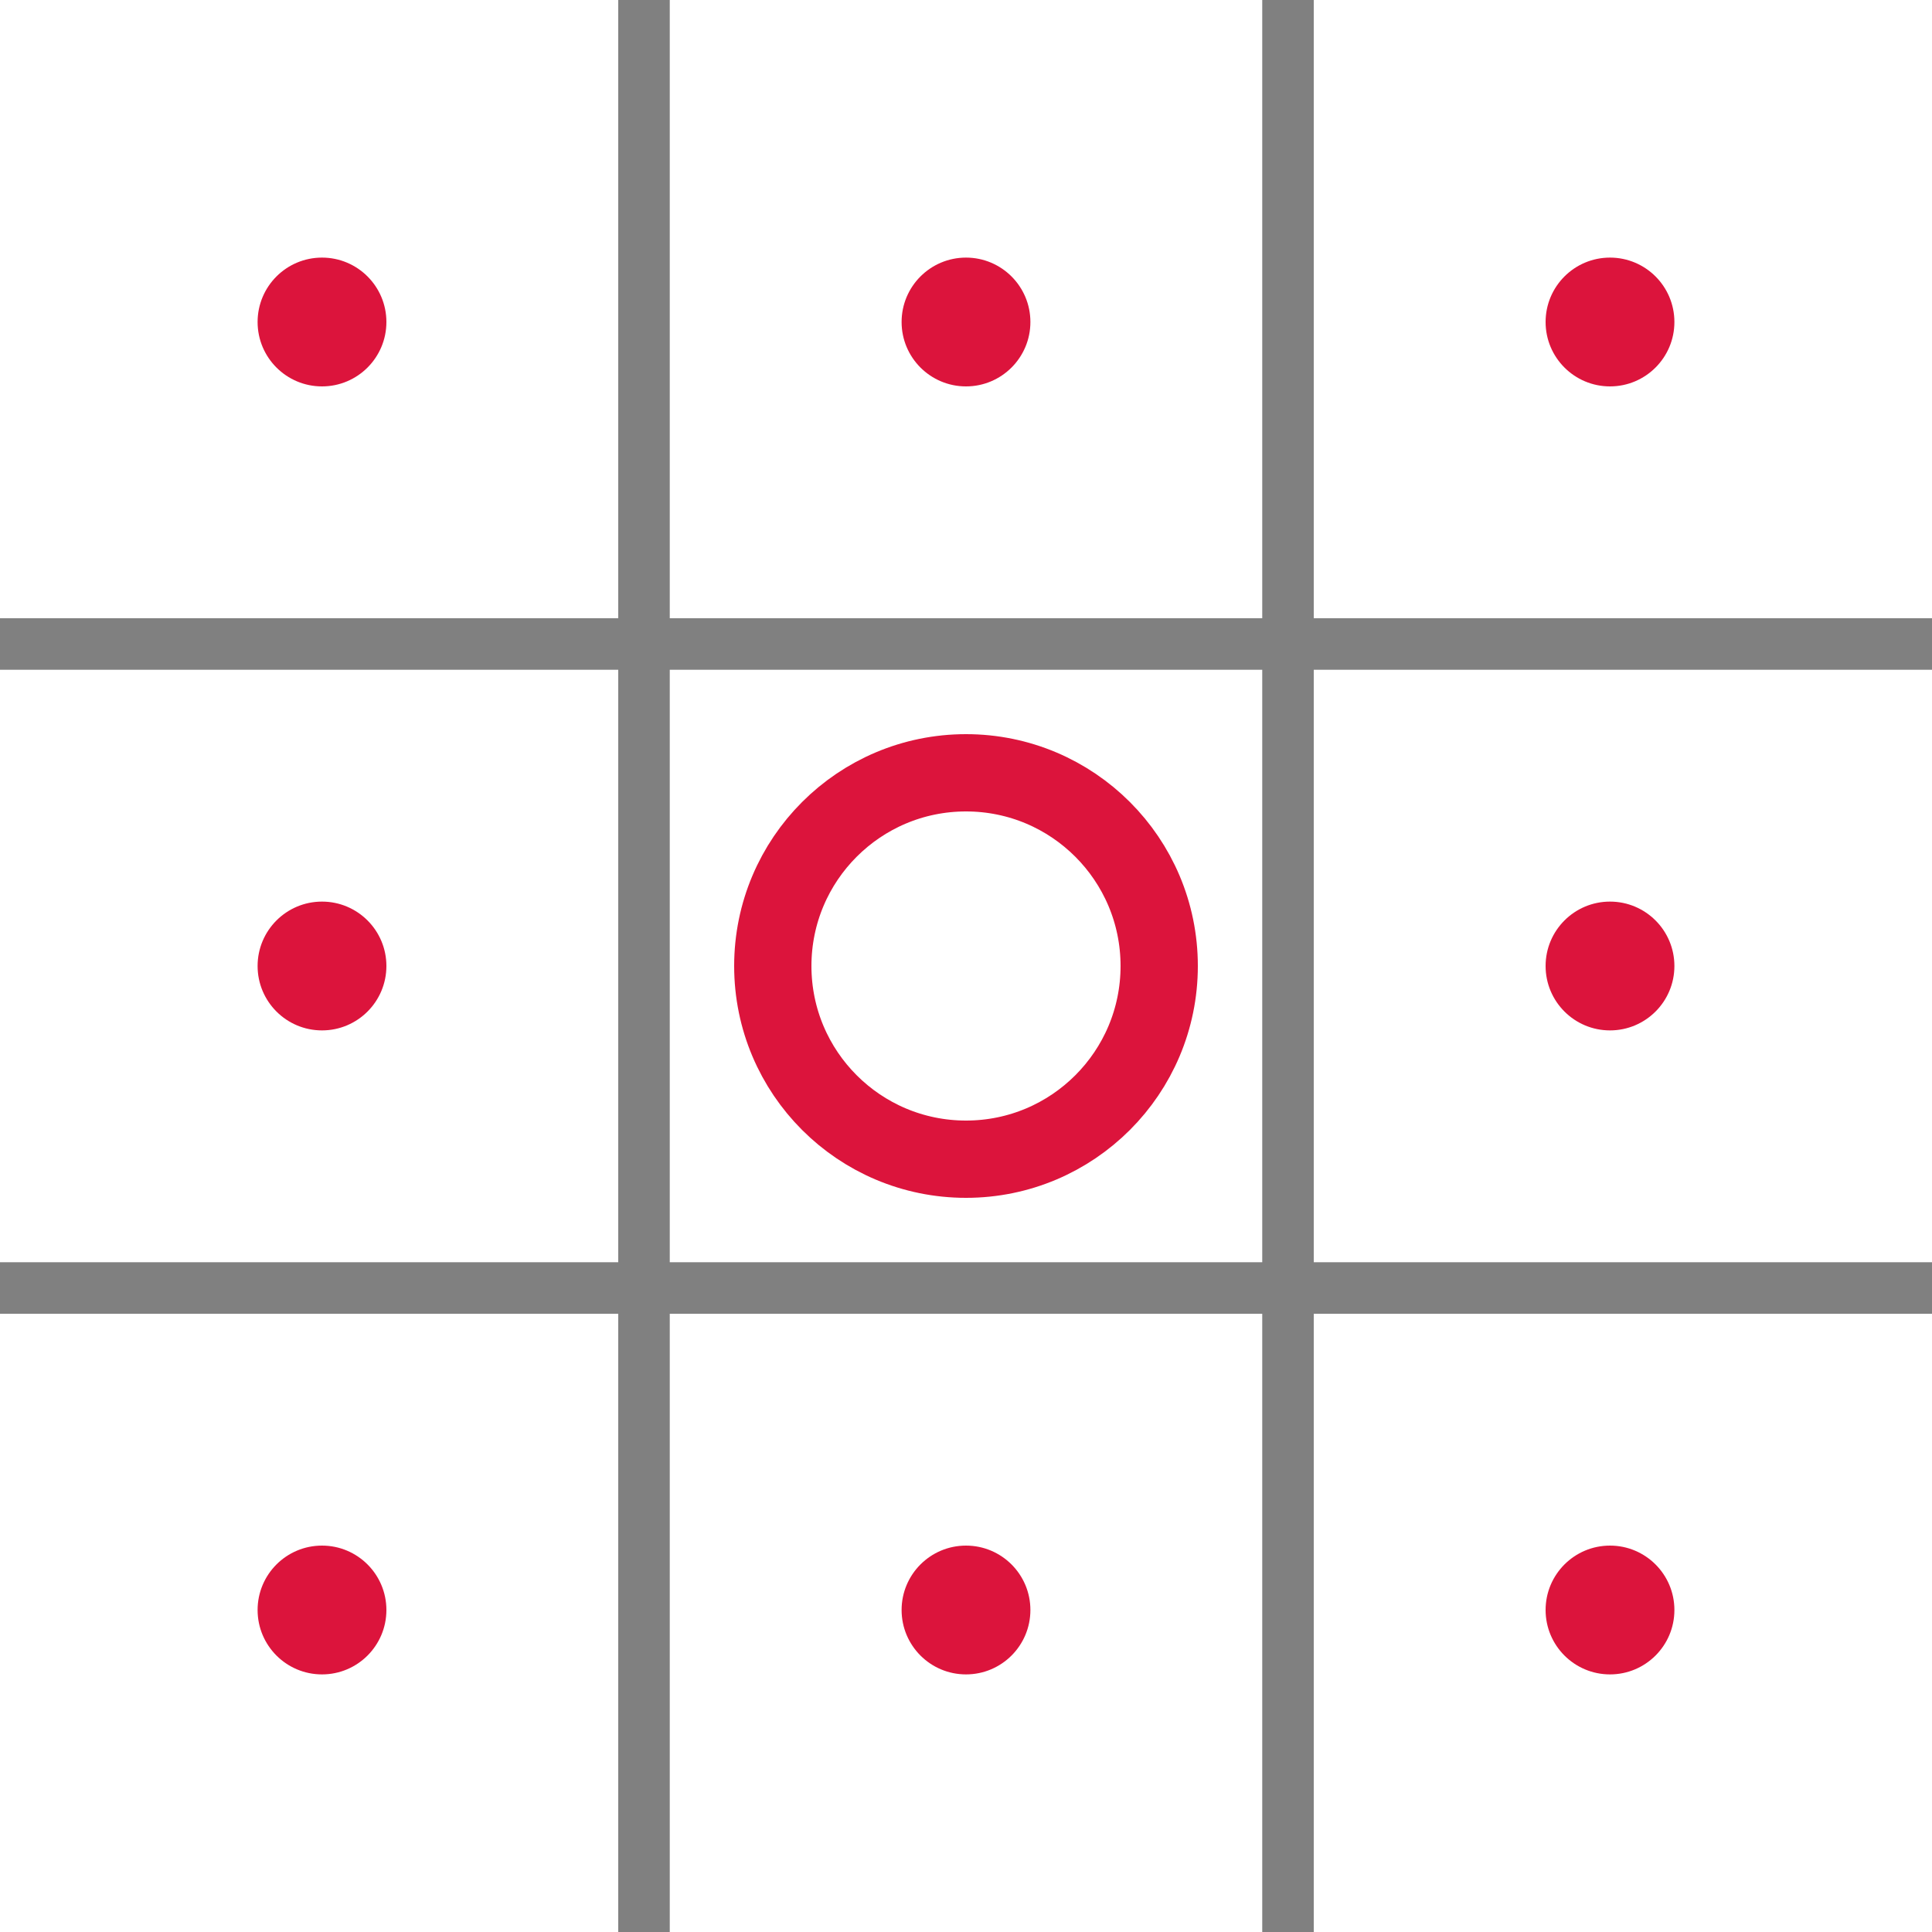
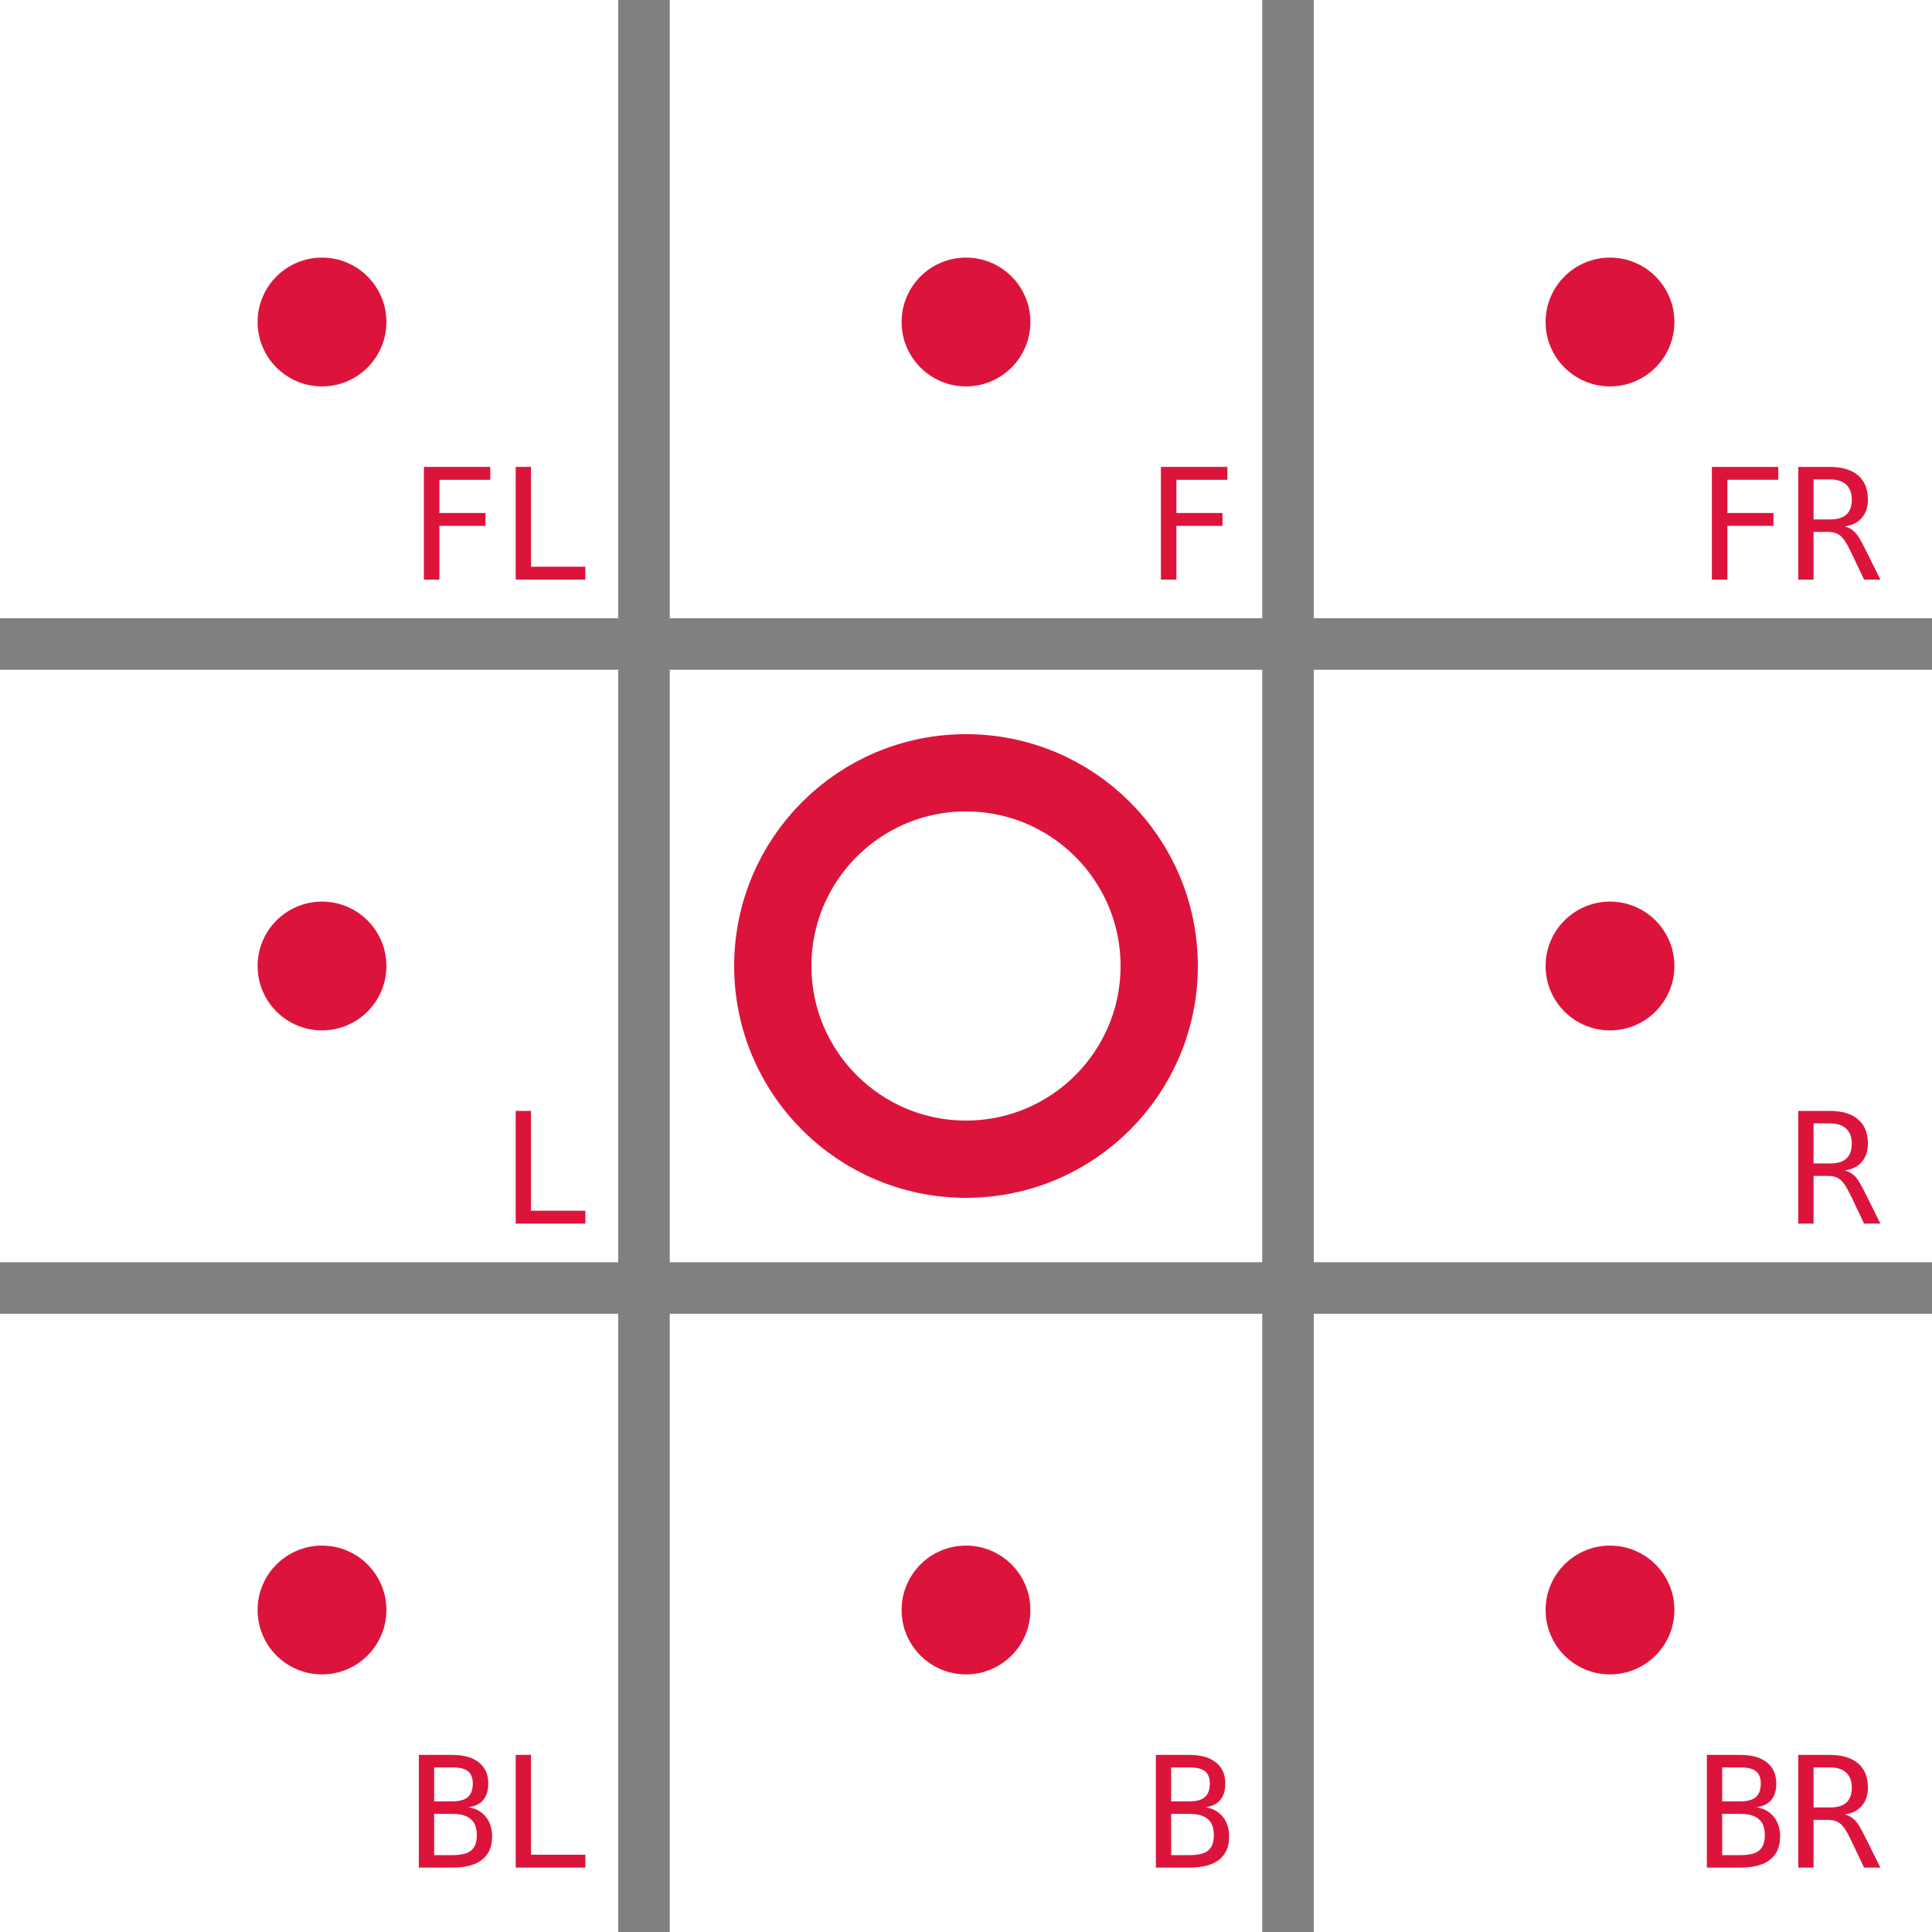
<svg xmlns="http://www.w3.org/2000/svg" width="150" height="150" viewBox="0 0 150 150">
  <defs>
    <path id="o-node" d="       M 0 0       m 25 25        m  0 -15         a 15 15 0 0 1 0 30         a 15 15 0 0 1 0 -30     " stroke="rgb(220, 20, 60)" stroke-width="6" fill="none" />
    <path id="o-hint" d="M 0 0 m 25 20 a 5 5 0 0 1 0 10 a 5 5 0 0 1 0 -10" fill="rgb(220, 20, 60)" />
  </defs>
  <path d="     M 0 50 H 150     M 0 100 H 150     M 50 0 V 150     M 100 0 V 150   " stroke="rgb(128, 128, 128)" stroke-width="4" />
  <use href="#o-hint" x="0" y="0" />
  <use href="#o-hint" x="0" y="50" />
  <use href="#o-hint" x="0" y="100" />
  <use href="#o-hint" x="50" y="0" />
  <use href="#o-hint" x="50" y="100" />
  <use href="#o-hint" x="100" y="0" />
  <use href="#o-hint" x="100" y="50" />
  <use href="#o-hint" x="100" y="100" />
  <use href="#o-node" x="50" y="50" />
+   <g font-family="monospace" font-size="12" transform="translate(-4, -5)" fill="rgb(220, 20, 60)">
+     <text x="50" y="50" text-anchor="end">FL</text>
+     <text x="100" y="50" text-anchor="end">F</text>
+     <text x="150" y="50" text-anchor="end">FR</text>
+     <text x="50" y="100" text-anchor="end">L</text>
+     <text x="150" y="100" text-anchor="end">R</text>
+     <text x="50" y="150" text-anchor="end">BL</text>
+     <text x="100" y="150" text-anchor="end">B</text>
+     <text x="150" y="150" text-anchor="end">BR</text>
+   </g>
</svg>
